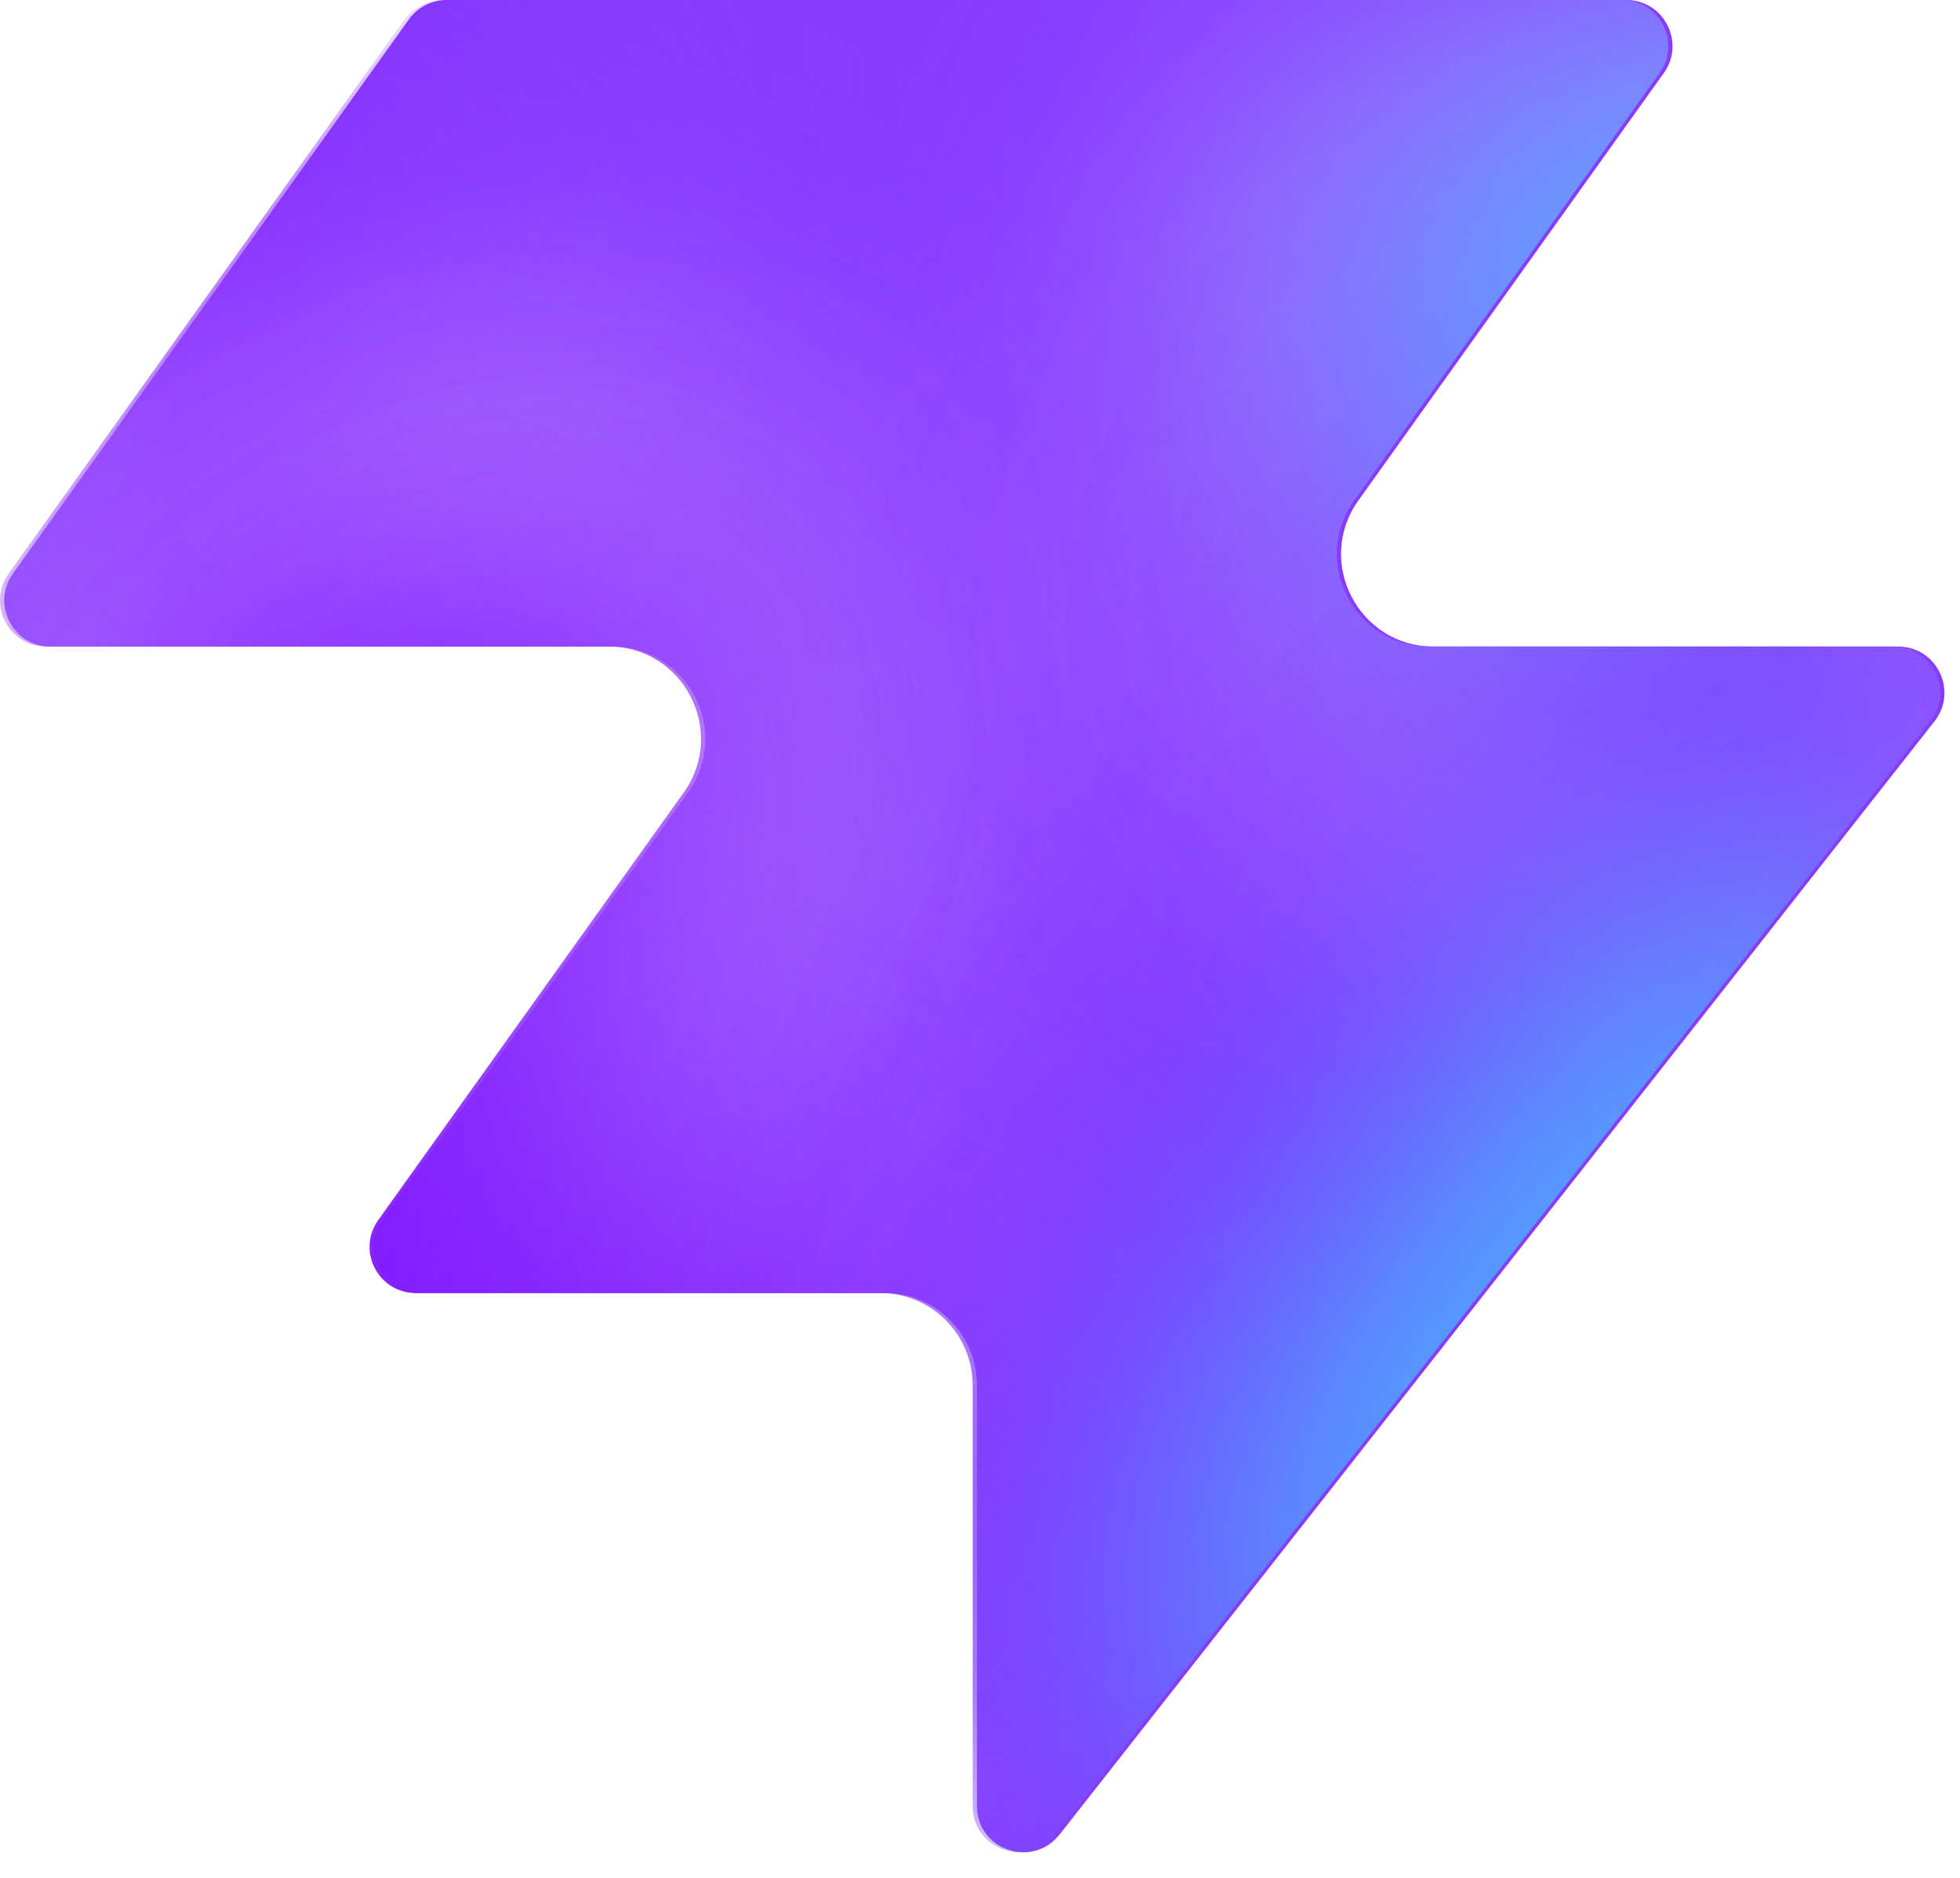
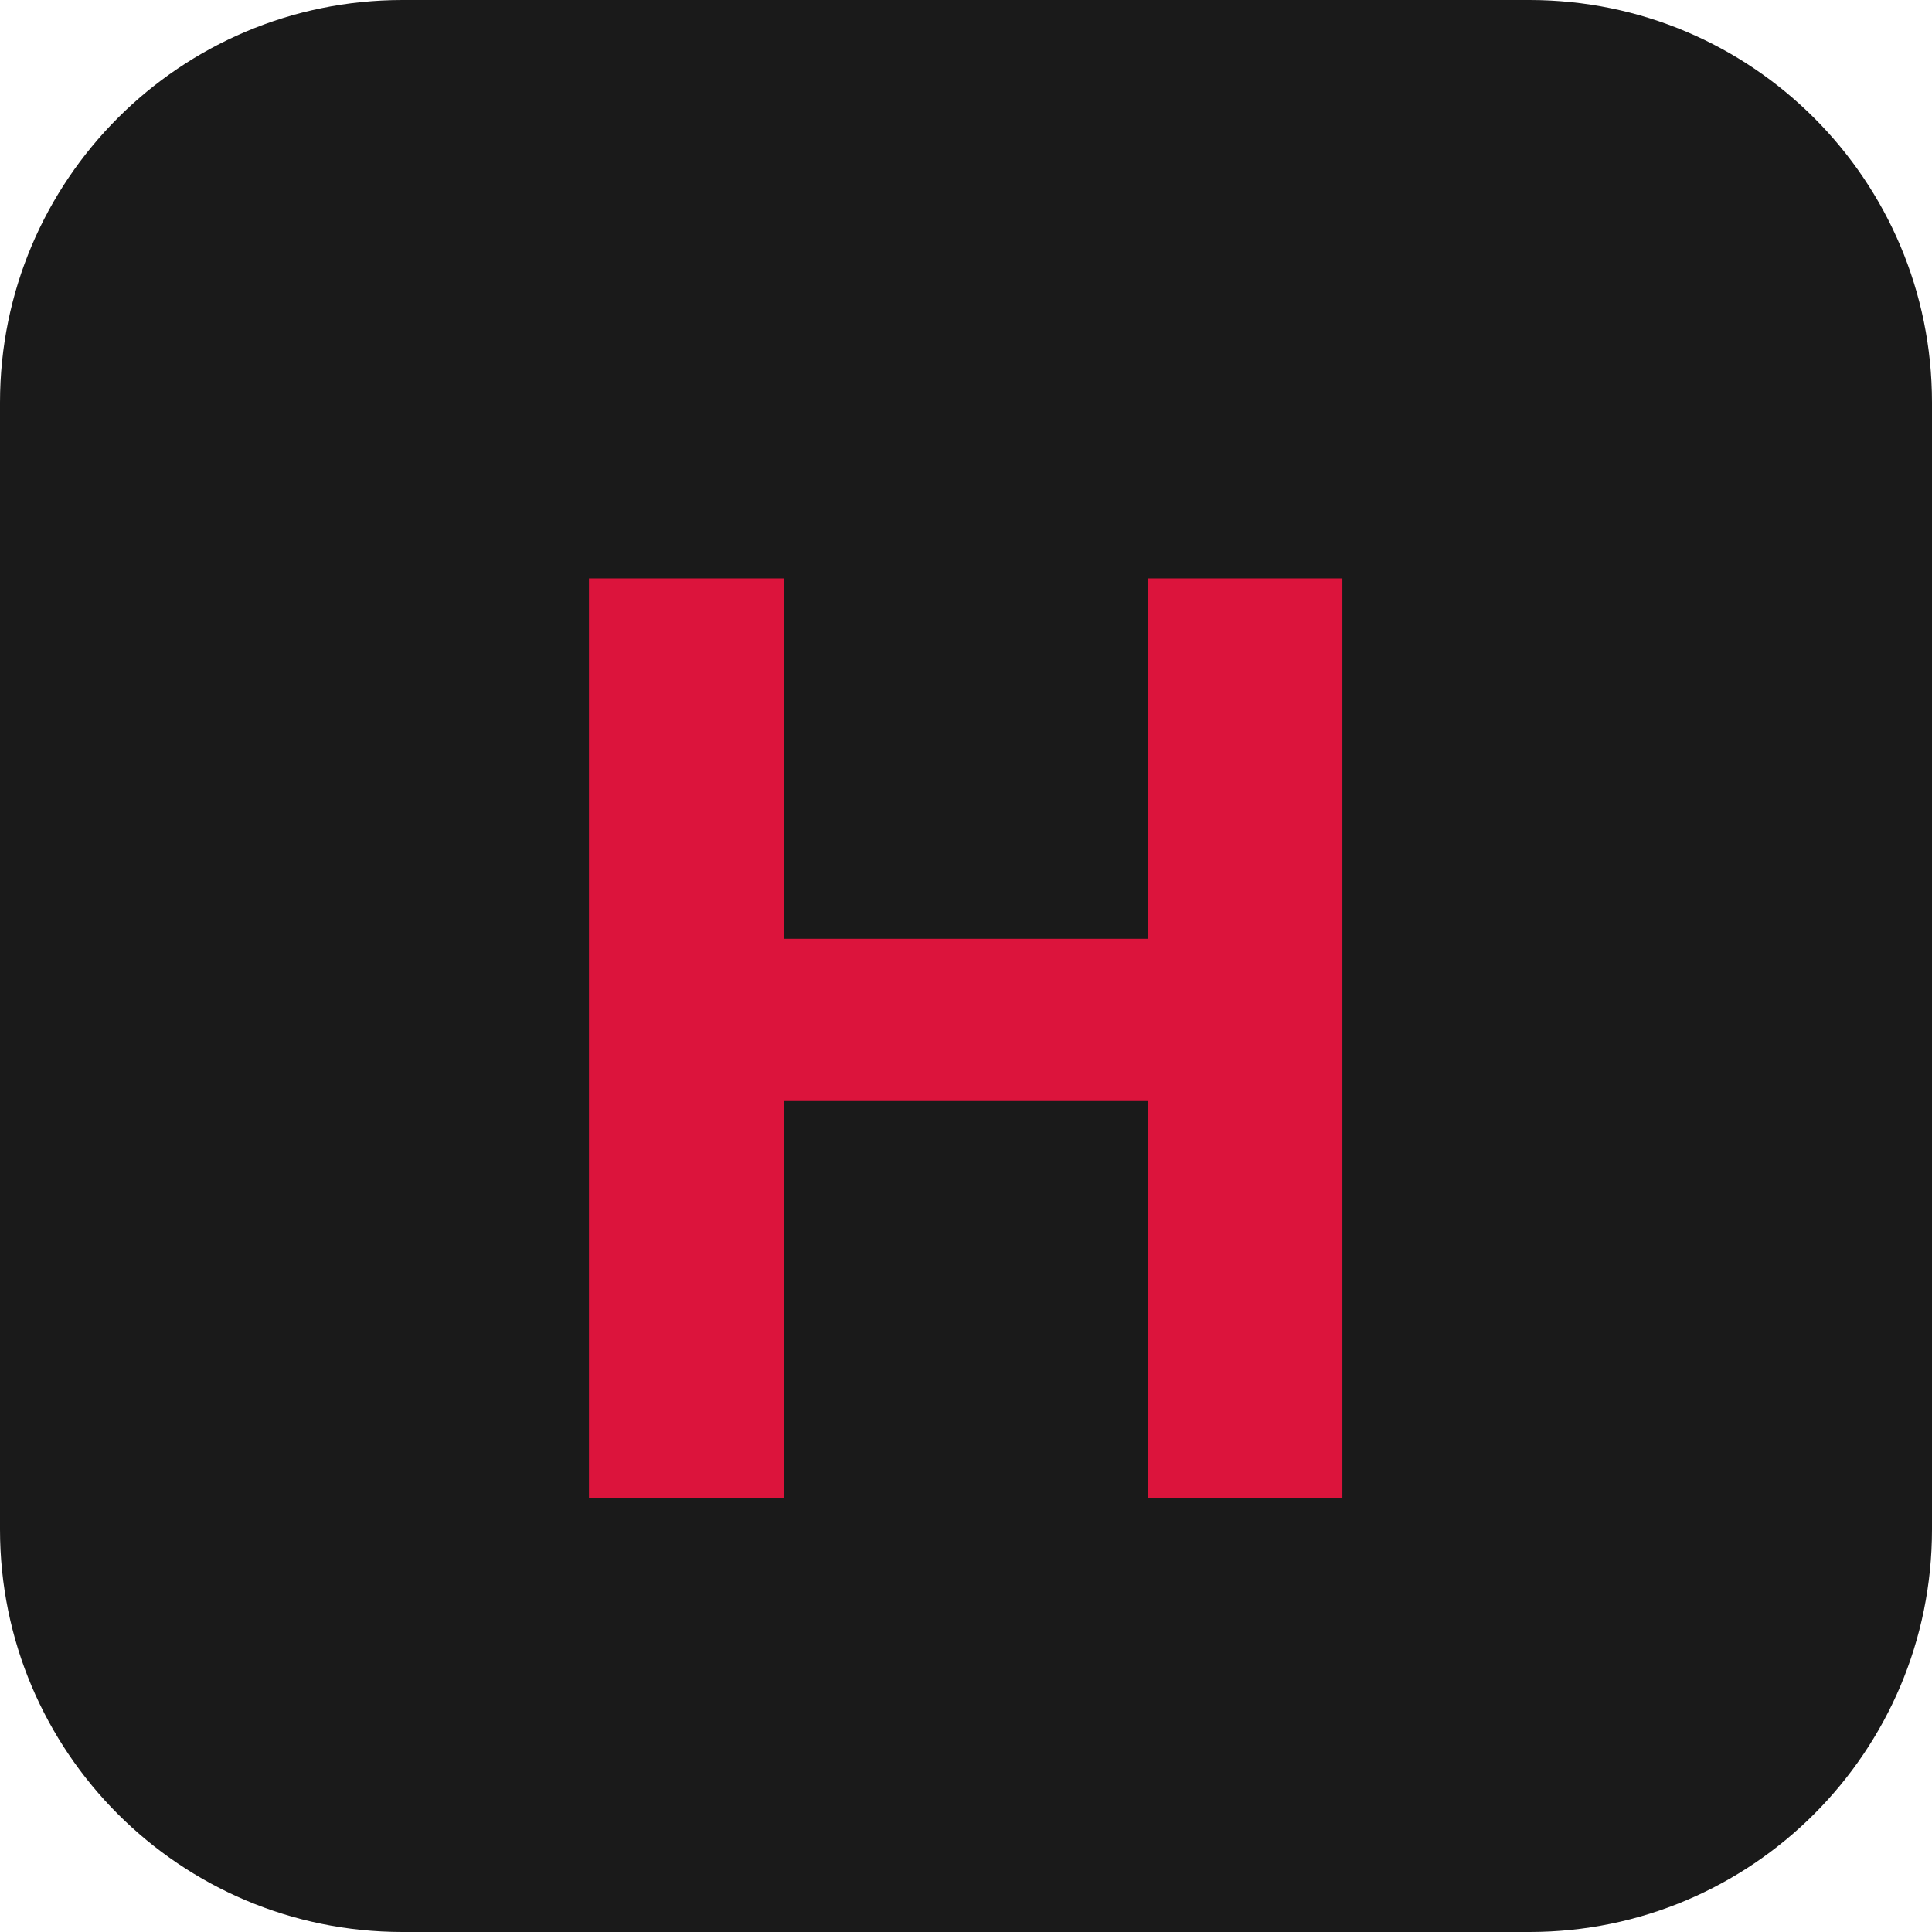
- <svg xmlns="http://www.w3.org/2000/svg" width="48" height="46" fill="none" viewBox="0 0 48 46">
-   <path fill="#863bff" d="M25.946 44.938c-.664.845-2.021.375-2.021-.698V33.937a2.26 2.26 0 0 0-2.262-2.262H10.287c-.92 0-1.456-1.04-.92-1.788l7.48-10.471c1.07-1.497 0-3.578-1.842-3.578H1.237c-.92 0-1.456-1.04-.92-1.788L10.013.474c.214-.297.556-.474.92-.474h28.894c.92 0 1.456 1.04.92 1.788l-7.48 10.471c-1.07 1.498 0 3.579 1.842 3.579h11.377c.943 0 1.473 1.088.89 1.83L25.947 44.94z" style="fill:#863bff;fill:color(display-p3 .525 .23 1);fill-opacity:1" />
-   <mask id="a" width="48" height="46" x="0" y="0" maskUnits="userSpaceOnUse" style="mask-type:alpha">
-     <path fill="#000" d="M25.842 44.938c-.664.844-2.021.375-2.021-.698V33.937a2.26 2.26 0 0 0-2.262-2.262H10.183c-.92 0-1.456-1.04-.92-1.788l7.48-10.471c1.07-1.498 0-3.579-1.842-3.579H1.133c-.92 0-1.456-1.04-.92-1.787L9.91.473c.214-.297.556-.474.92-.474h28.894c.92 0 1.456 1.04.92 1.788l-7.48 10.471c-1.07 1.498 0 3.578 1.842 3.578h11.377c.943 0 1.473 1.088.89 1.832L25.843 44.94z" style="fill:#000;fill-opacity:1" />
-   </mask>
-   <g mask="url(#a)">
-     <g filter="url(#b)">
-       <ellipse cx="5.508" cy="14.704" fill="#ede6ff" rx="5.508" ry="14.704" style="fill:#ede6ff;fill:color(display-p3 .927 .903 1);fill-opacity:1" transform="matrix(.00324 1 1 -.00324 -4.47 31.516)" />
-     </g>
-     <g filter="url(#c)">
-       <ellipse cx="10.399" cy="29.851" fill="#ede6ff" rx="10.399" ry="29.851" style="fill:#ede6ff;fill:color(display-p3 .927 .903 1);fill-opacity:1" transform="matrix(.00324 1 1 -.00324 -39.328 7.883)" />
-     </g>
-     <g filter="url(#d)">
-       <ellipse cx="5.508" cy="30.487" fill="#7e14ff" rx="5.508" ry="30.487" style="fill:#7e14ff;fill:color(display-p3 .492 .077 1);fill-opacity:1" transform="rotate(89.814 -25.913 -14.639)scale(1 -1)" />
-     </g>
-     <g filter="url(#e)">
-       <ellipse cx="5.508" cy="30.599" fill="#7e14ff" rx="5.508" ry="30.599" style="fill:#7e14ff;fill:color(display-p3 .492 .077 1);fill-opacity:1" transform="rotate(89.814 -32.644 -3.334)scale(1 -1)" />
-     </g>
-     <g filter="url(#f)">
-       <ellipse cx="5.508" cy="30.599" fill="#7e14ff" rx="5.508" ry="30.599" style="fill:#7e14ff;fill:color(display-p3 .492 .077 1);fill-opacity:1" transform="matrix(.00324 1 1 -.00324 -34.34 30.47)" />
-     </g>
-     <g filter="url(#g)">
-       <ellipse cx="14.072" cy="22.078" fill="#ede6ff" rx="14.072" ry="22.078" style="fill:#ede6ff;fill:color(display-p3 .927 .903 1);fill-opacity:1" transform="rotate(93.35 24.506 48.493)scale(-1 1)" />
-     </g>
-     <g filter="url(#h)">
-       <ellipse cx="3.47" cy="21.501" fill="#7e14ff" rx="3.47" ry="21.501" style="fill:#7e14ff;fill:color(display-p3 .492 .077 1);fill-opacity:1" transform="rotate(89.009 28.708 47.59)scale(-1 1)" />
-     </g>
-     <g filter="url(#i)">
-       <ellipse cx="3.47" cy="21.501" fill="#7e14ff" rx="3.47" ry="21.501" style="fill:#7e14ff;fill:color(display-p3 .492 .077 1);fill-opacity:1" transform="rotate(89.009 28.708 47.59)scale(-1 1)" />
-     </g>
-     <g filter="url(#j)">
-       <ellipse cx=".387" cy="8.972" fill="#7e14ff" rx="4.407" ry="29.108" style="fill:#7e14ff;fill:color(display-p3 .492 .077 1);fill-opacity:1" transform="rotate(39.51 .387 8.972)" />
-     </g>
-     <g filter="url(#k)">
-       <ellipse cx="47.523" cy="-6.092" fill="#7e14ff" rx="4.407" ry="29.108" style="fill:#7e14ff;fill:color(display-p3 .492 .077 1);fill-opacity:1" transform="rotate(37.892 47.523 -6.092)" />
-     </g>
-     <g filter="url(#l)">
-       <ellipse cx="41.412" cy="6.333" fill="#47bfff" rx="5.971" ry="9.665" style="fill:#47bfff;fill:color(display-p3 .28 .748 1);fill-opacity:1" transform="rotate(37.892 41.412 6.333)" />
-     </g>
-     <g filter="url(#m)">
-       <ellipse cx="-1.879" cy="38.332" fill="#7e14ff" rx="4.407" ry="29.108" style="fill:#7e14ff;fill:color(display-p3 .492 .077 1);fill-opacity:1" transform="rotate(37.892 -1.88 38.332)" />
-     </g>
-     <g filter="url(#n)">
-       <ellipse cx="-1.879" cy="38.332" fill="#7e14ff" rx="4.407" ry="29.108" style="fill:#7e14ff;fill:color(display-p3 .492 .077 1);fill-opacity:1" transform="rotate(37.892 -1.88 38.332)" />
-     </g>
-     <g filter="url(#o)">
-       <ellipse cx="35.651" cy="29.907" fill="#7e14ff" rx="4.407" ry="29.108" style="fill:#7e14ff;fill:color(display-p3 .492 .077 1);fill-opacity:1" transform="rotate(37.892 35.651 29.907)" />
-     </g>
-     <g filter="url(#p)">
-       <ellipse cx="38.418" cy="32.4" fill="#47bfff" rx="5.971" ry="15.297" style="fill:#47bfff;fill:color(display-p3 .28 .748 1);fill-opacity:1" transform="rotate(37.892 38.418 32.4)" />
-     </g>
-   </g>
-   <defs>
-     <filter id="b" width="60.045" height="41.654" x="-19.77" y="16.149" color-interpolation-filters="sRGB" filterUnits="userSpaceOnUse">
-       <feFlood flood-opacity="0" result="BackgroundImageFix" />
-       <feBlend in="SourceGraphic" in2="BackgroundImageFix" result="shape" />
-       <feGaussianBlur result="effect1_foregroundBlur_2002_17158" stdDeviation="7.659" />
-     </filter>
-     <filter id="c" width="90.34" height="51.437" x="-54.613" y="-7.533" color-interpolation-filters="sRGB" filterUnits="userSpaceOnUse">
-       <feFlood flood-opacity="0" result="BackgroundImageFix" />
-       <feBlend in="SourceGraphic" in2="BackgroundImageFix" result="shape" />
-       <feGaussianBlur result="effect1_foregroundBlur_2002_17158" stdDeviation="7.659" />
-     </filter>
-     <filter id="d" width="79.355" height="29.4" x="-49.64" y="2.03" color-interpolation-filters="sRGB" filterUnits="userSpaceOnUse">
-       <feFlood flood-opacity="0" result="BackgroundImageFix" />
-       <feBlend in="SourceGraphic" in2="BackgroundImageFix" result="shape" />
-       <feGaussianBlur result="effect1_foregroundBlur_2002_17158" stdDeviation="4.596" />
-     </filter>
-     <filter id="e" width="79.579" height="29.4" x="-45.045" y="20.029" color-interpolation-filters="sRGB" filterUnits="userSpaceOnUse">
-       <feFlood flood-opacity="0" result="BackgroundImageFix" />
-       <feBlend in="SourceGraphic" in2="BackgroundImageFix" result="shape" />
-       <feGaussianBlur result="effect1_foregroundBlur_2002_17158" stdDeviation="4.596" />
-     </filter>
-     <filter id="f" width="79.579" height="29.4" x="-43.513" y="21.178" color-interpolation-filters="sRGB" filterUnits="userSpaceOnUse">
-       <feFlood flood-opacity="0" result="BackgroundImageFix" />
-       <feBlend in="SourceGraphic" in2="BackgroundImageFix" result="shape" />
-       <feGaussianBlur result="effect1_foregroundBlur_2002_17158" stdDeviation="4.596" />
-     </filter>
-     <filter id="g" width="74.749" height="58.852" x="15.756" y="-17.901" color-interpolation-filters="sRGB" filterUnits="userSpaceOnUse">
-       <feFlood flood-opacity="0" result="BackgroundImageFix" />
-       <feBlend in="SourceGraphic" in2="BackgroundImageFix" result="shape" />
-       <feGaussianBlur result="effect1_foregroundBlur_2002_17158" stdDeviation="7.659" />
-     </filter>
-     <filter id="h" width="61.377" height="25.362" x="23.548" y="2.284" color-interpolation-filters="sRGB" filterUnits="userSpaceOnUse">
-       <feFlood flood-opacity="0" result="BackgroundImageFix" />
-       <feBlend in="SourceGraphic" in2="BackgroundImageFix" result="shape" />
-       <feGaussianBlur result="effect1_foregroundBlur_2002_17158" stdDeviation="4.596" />
-     </filter>
-     <filter id="i" width="61.377" height="25.362" x="23.548" y="2.284" color-interpolation-filters="sRGB" filterUnits="userSpaceOnUse">
-       <feFlood flood-opacity="0" result="BackgroundImageFix" />
-       <feBlend in="SourceGraphic" in2="BackgroundImageFix" result="shape" />
-       <feGaussianBlur result="effect1_foregroundBlur_2002_17158" stdDeviation="4.596" />
-     </filter>
-     <filter id="j" width="56.045" height="63.649" x="-27.636" y="-22.853" color-interpolation-filters="sRGB" filterUnits="userSpaceOnUse">
-       <feFlood flood-opacity="0" result="BackgroundImageFix" />
-       <feBlend in="SourceGraphic" in2="BackgroundImageFix" result="shape" />
-       <feGaussianBlur result="effect1_foregroundBlur_2002_17158" stdDeviation="4.596" />
-     </filter>
-     <filter id="k" width="54.814" height="64.646" x="20.116" y="-38.415" color-interpolation-filters="sRGB" filterUnits="userSpaceOnUse">
-       <feFlood flood-opacity="0" result="BackgroundImageFix" />
-       <feBlend in="SourceGraphic" in2="BackgroundImageFix" result="shape" />
-       <feGaussianBlur result="effect1_foregroundBlur_2002_17158" stdDeviation="4.596" />
-     </filter>
-     <filter id="l" width="33.541" height="35.313" x="24.641" y="-11.323" color-interpolation-filters="sRGB" filterUnits="userSpaceOnUse">
-       <feFlood flood-opacity="0" result="BackgroundImageFix" />
-       <feBlend in="SourceGraphic" in2="BackgroundImageFix" result="shape" />
-       <feGaussianBlur result="effect1_foregroundBlur_2002_17158" stdDeviation="4.596" />
-     </filter>
-     <filter id="m" width="54.814" height="64.646" x="-29.286" y="6.009" color-interpolation-filters="sRGB" filterUnits="userSpaceOnUse">
-       <feFlood flood-opacity="0" result="BackgroundImageFix" />
-       <feBlend in="SourceGraphic" in2="BackgroundImageFix" result="shape" />
-       <feGaussianBlur result="effect1_foregroundBlur_2002_17158" stdDeviation="4.596" />
-     </filter>
-     <filter id="n" width="54.814" height="64.646" x="-29.286" y="6.009" color-interpolation-filters="sRGB" filterUnits="userSpaceOnUse">
-       <feFlood flood-opacity="0" result="BackgroundImageFix" />
-       <feBlend in="SourceGraphic" in2="BackgroundImageFix" result="shape" />
-       <feGaussianBlur result="effect1_foregroundBlur_2002_17158" stdDeviation="4.596" />
-     </filter>
-     <filter id="o" width="54.814" height="64.646" x="8.244" y="-2.416" color-interpolation-filters="sRGB" filterUnits="userSpaceOnUse">
-       <feFlood flood-opacity="0" result="BackgroundImageFix" />
-       <feBlend in="SourceGraphic" in2="BackgroundImageFix" result="shape" />
-       <feGaussianBlur result="effect1_foregroundBlur_2002_17158" stdDeviation="4.596" />
-     </filter>
-     <filter id="p" width="39.409" height="43.623" x="18.713" y="10.588" color-interpolation-filters="sRGB" filterUnits="userSpaceOnUse">
-       <feFlood flood-opacity="0" result="BackgroundImageFix" />
-       <feBlend in="SourceGraphic" in2="BackgroundImageFix" result="shape" />
-       <feGaussianBlur result="effect1_foregroundBlur_2002_17158" stdDeviation="4.596" />
-     </filter>
-   </defs>
+ <svg xmlns="http://www.w3.org/2000/svg" width="48" height="48" viewBox="0 0 48 48">
+   <rect width="48" height="48" rx="10" fill="#1a1a1a" />
+   <text x="50%" y="54%" dominant-baseline="middle" text-anchor="middle" font-family="system-ui, sans-serif" font-size="32" font-weight="700" fill="#dc143c">H</text>
</svg>
